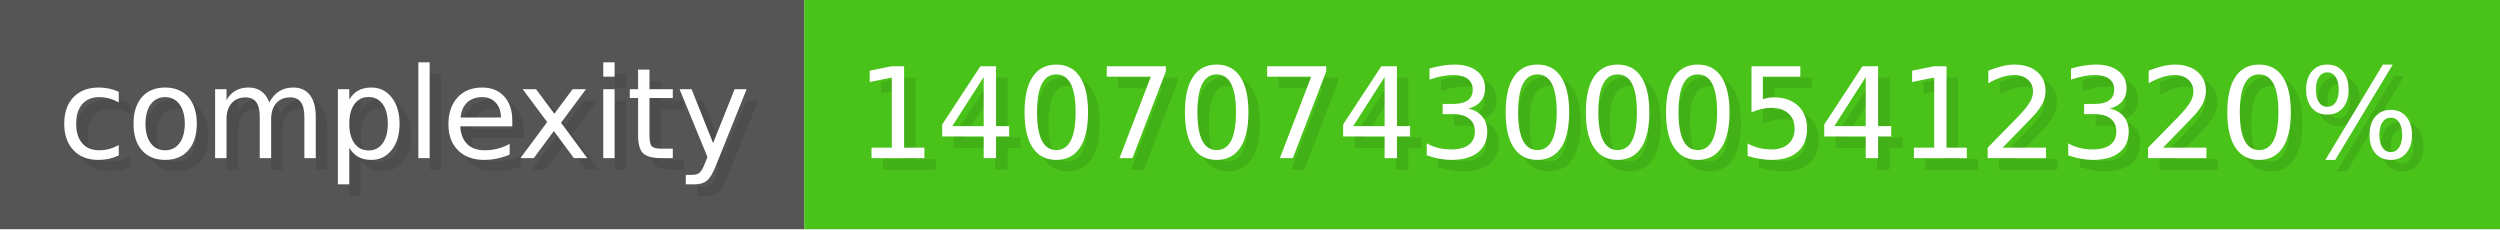
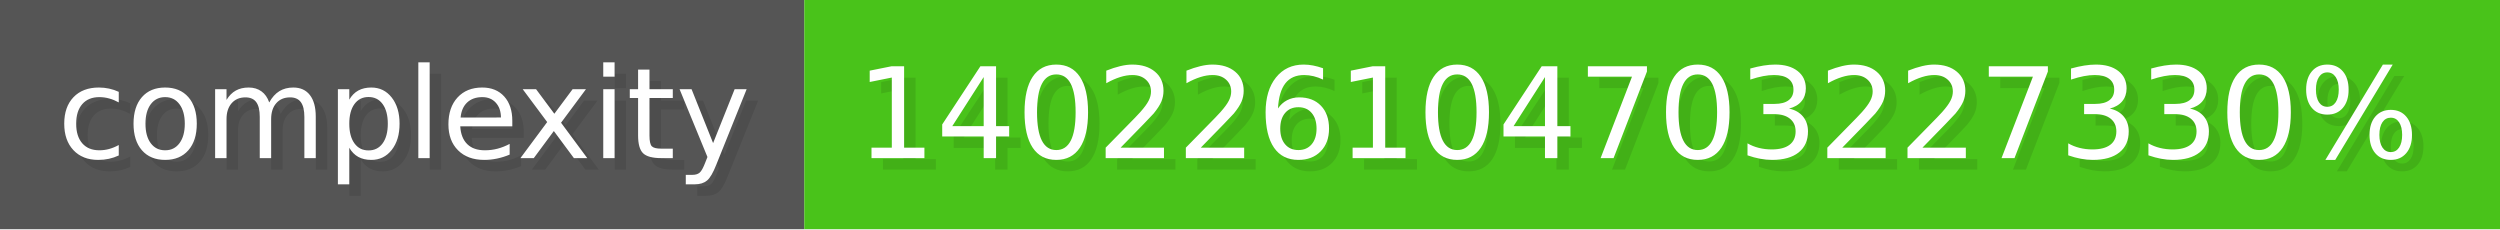
- <svg xmlns="http://www.w3.org/2000/svg" width="218.2" height="20" viewBox="0 0 2182 200" role="img" aria-label="complexity: 140707430005412320%">
+ <svg xmlns="http://www.w3.org/2000/svg" width="218.2" height="20" viewBox="0 0 2182 200" role="img" aria-label="complexity: 140226104703227330%">
  <g>
    <rect fill="#555" width="702" height="200" />
    <rect fill="#49c31a" x="702" width="1480" height="200" />
  </g>
  <g aria-hidden="true" fill="#fff" text-anchor="start" font-family="Verdana,DejaVu Sans,sans-serif" font-size="110">
    <text x="60" y="148" textLength="602" fill="#000" opacity="0.1">complexity</text>
    <text x="50" y="138" textLength="602">complexity</text>
-     <text x="757" y="148" textLength="1380" fill="#000" opacity="0.1">140707430005412320%</text>
-     <text x="747" y="138" textLength="1380">140707430005412320%</text>
+     <text x="757" y="148" textLength="1380" fill="#000" opacity="0.1">140226104703227330%</text>
+     <text x="747" y="138" textLength="1380">140226104703227330%</text>
  </g>
</svg>
